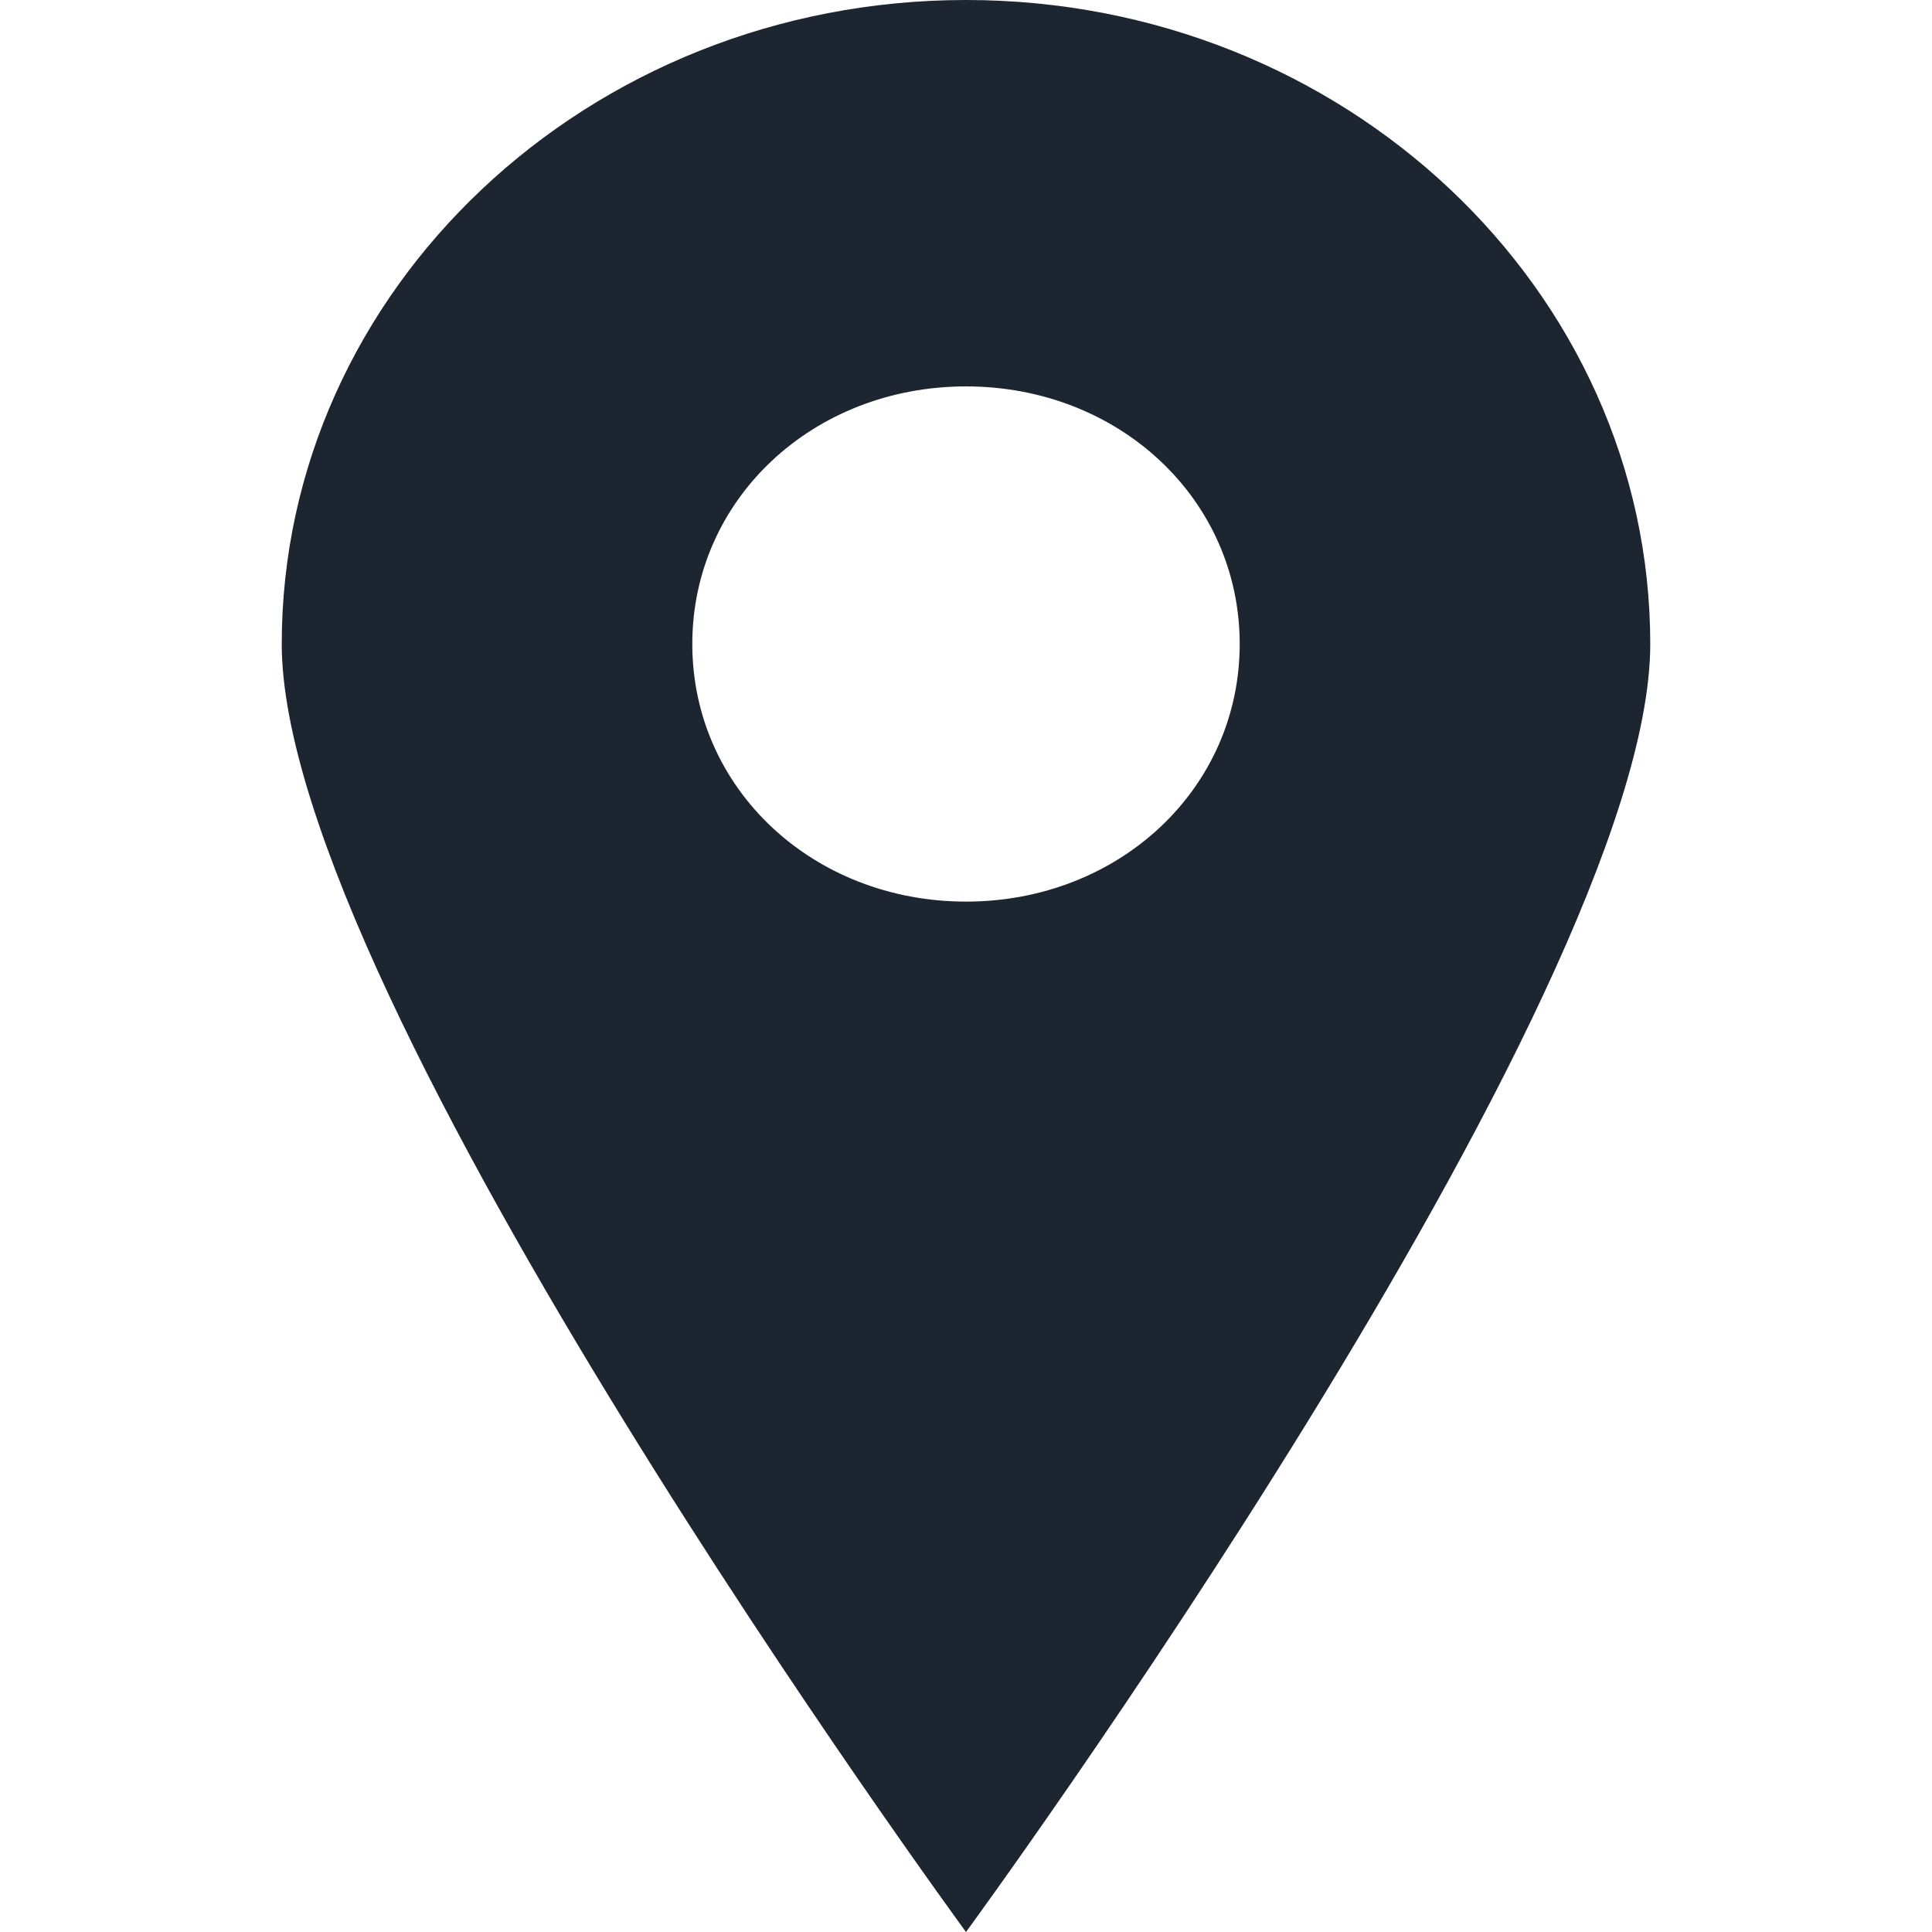
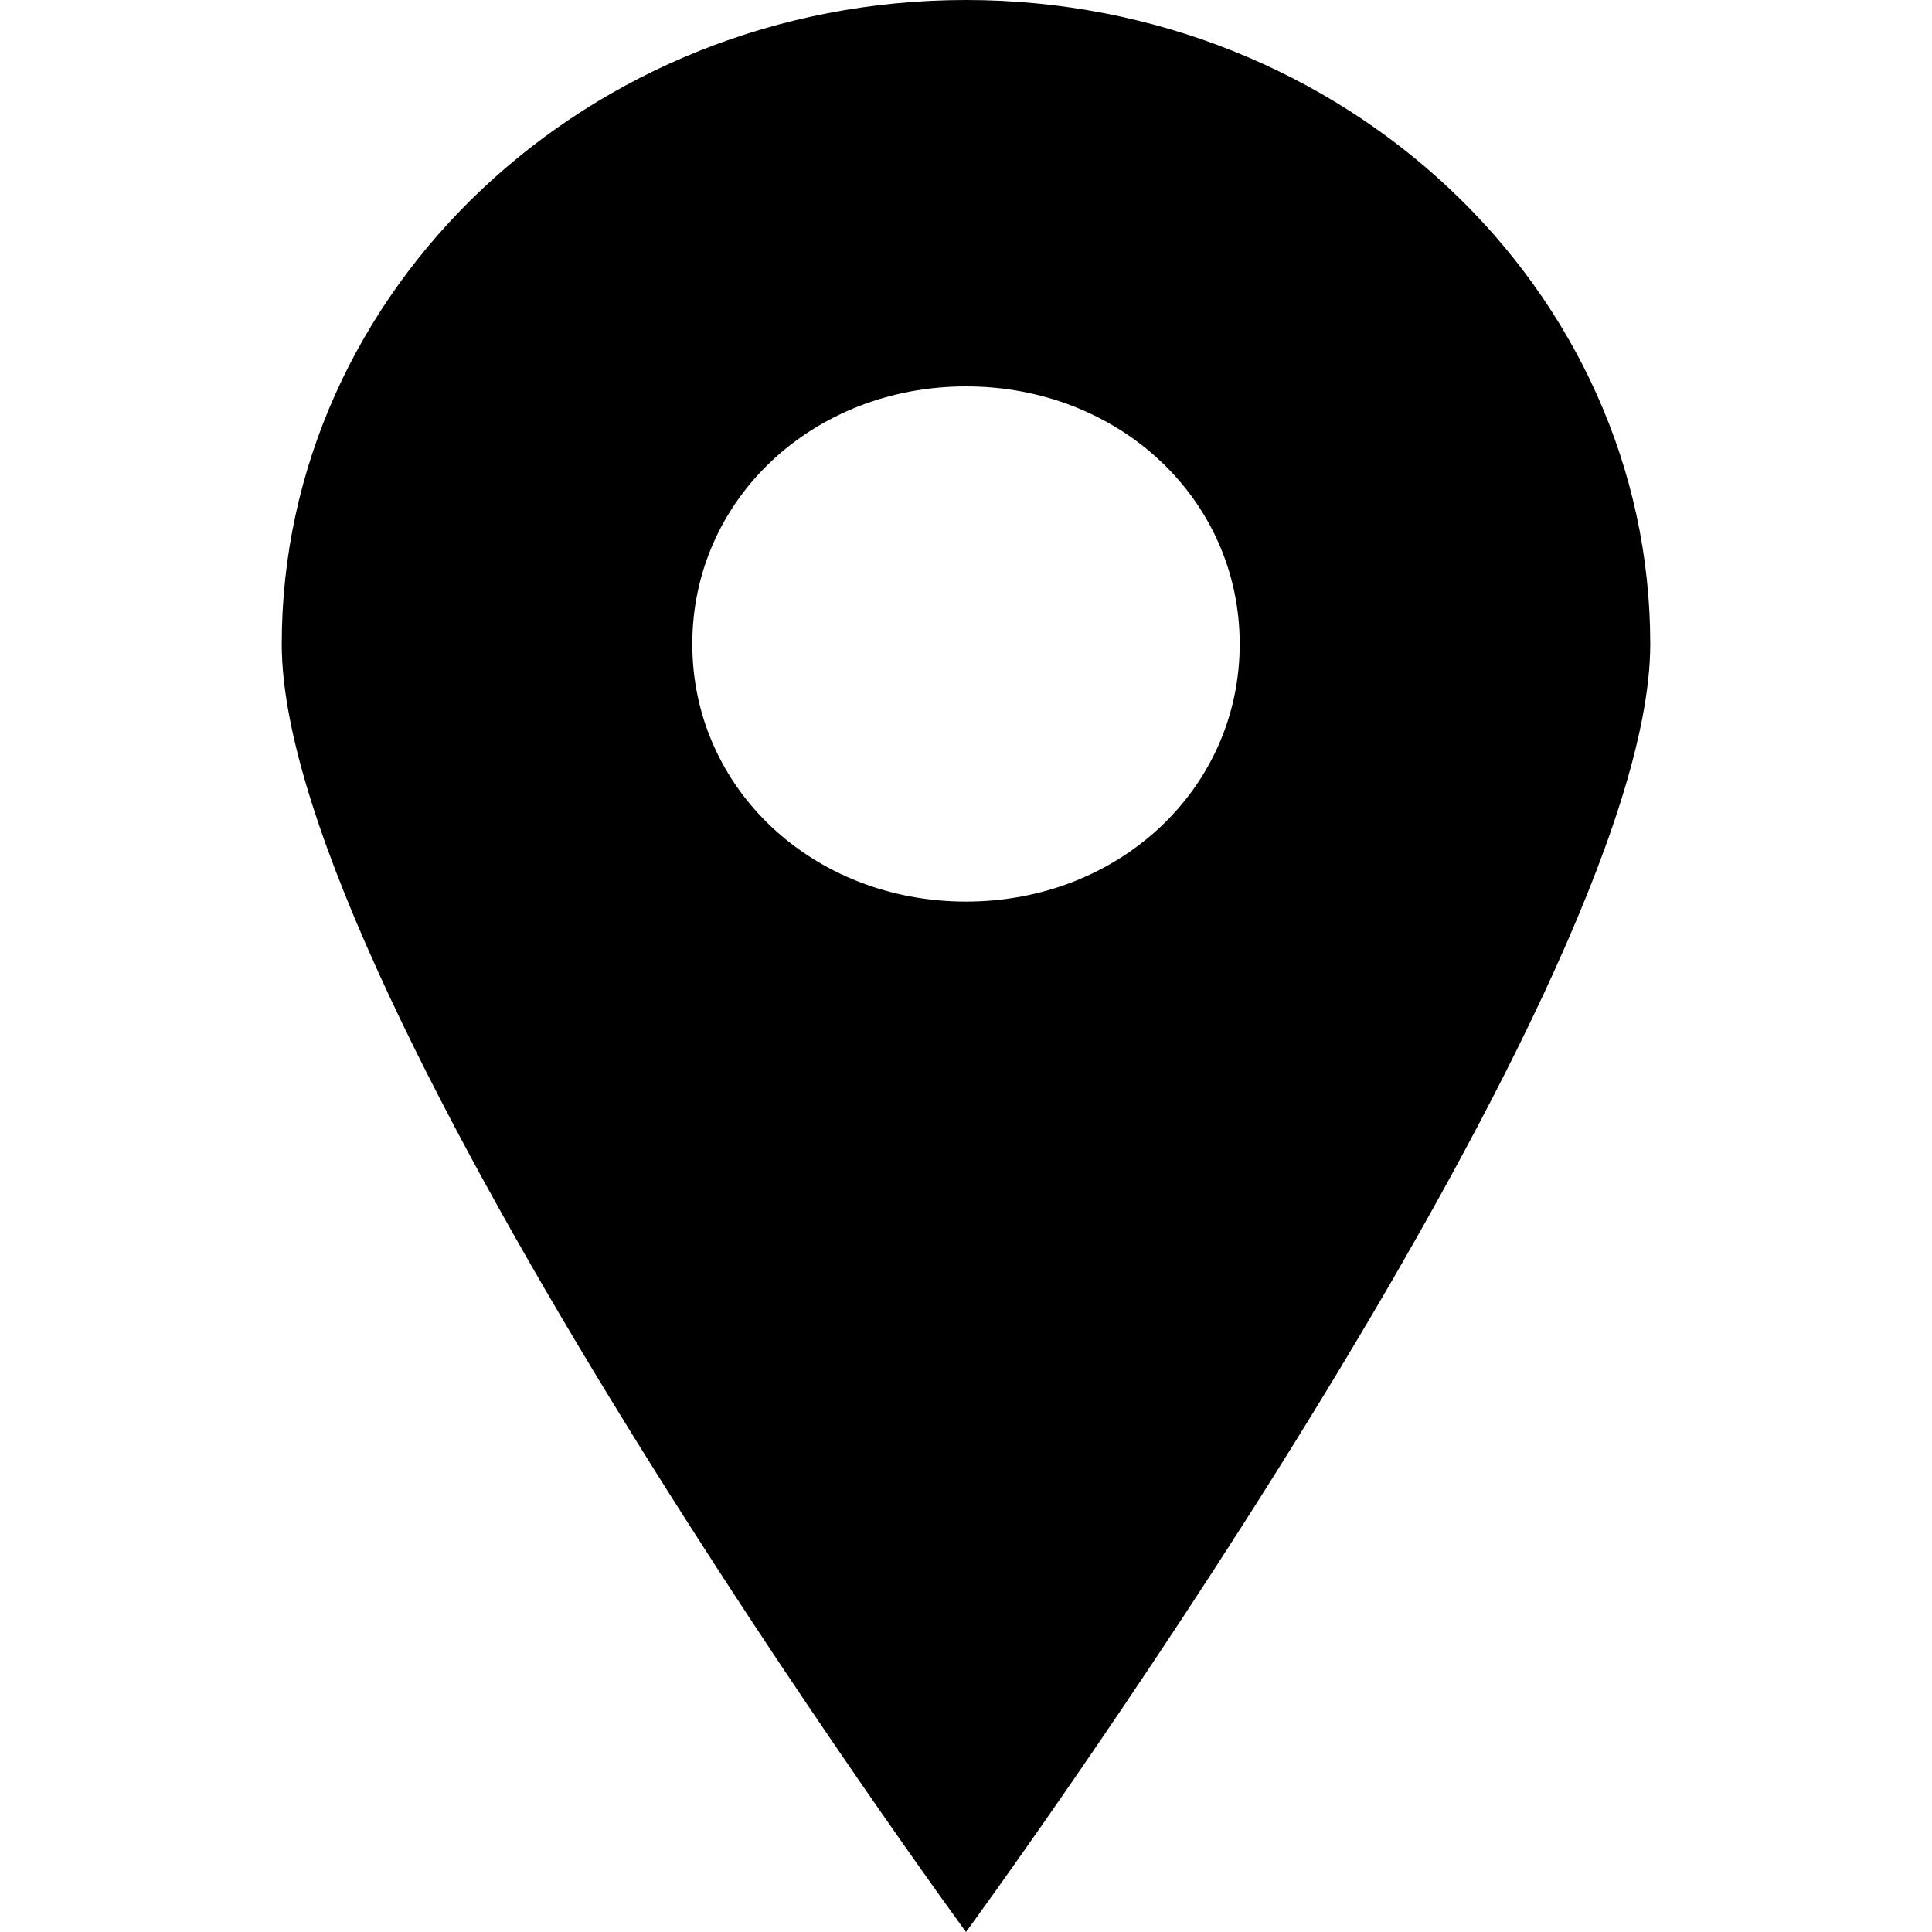
<svg xmlns="http://www.w3.org/2000/svg" version="1.1" id="Layer_1" x="0px" y="0px" viewBox="0 0 24 24" style="enable-background:new 0 0 24 24;" xml:space="preserve">
  <style type="text/css">
- 	.st0{fill-rule:evenodd;clip-rule:evenodd;fill:#1C2530;}
+ 	.st0{fill-rule:evenodd;clip-rule:evenodd;fill:#000;}
</style>
  <g id="Address-Icon">
    <path id="path-1_00000037691239220040689450000003445689612524095898_" class="st0" d="M3.5,8c0-4.4,3.8-8,8.5-8   c4.7,0,8.5,3.6,8.5,8c0,4.4-8.5,16-8.5,16S3.5,12.4,3.5,8L3.5,8z M8.6,8c0-1.8,1.5-3.2,3.4-3.2c1.9,0,3.4,1.4,3.4,3.2   c0,1.8-1.5,3.2-3.4,3.2C10.1,11.2,8.6,9.8,8.6,8L8.6,8z" />
  </g>
</svg>
